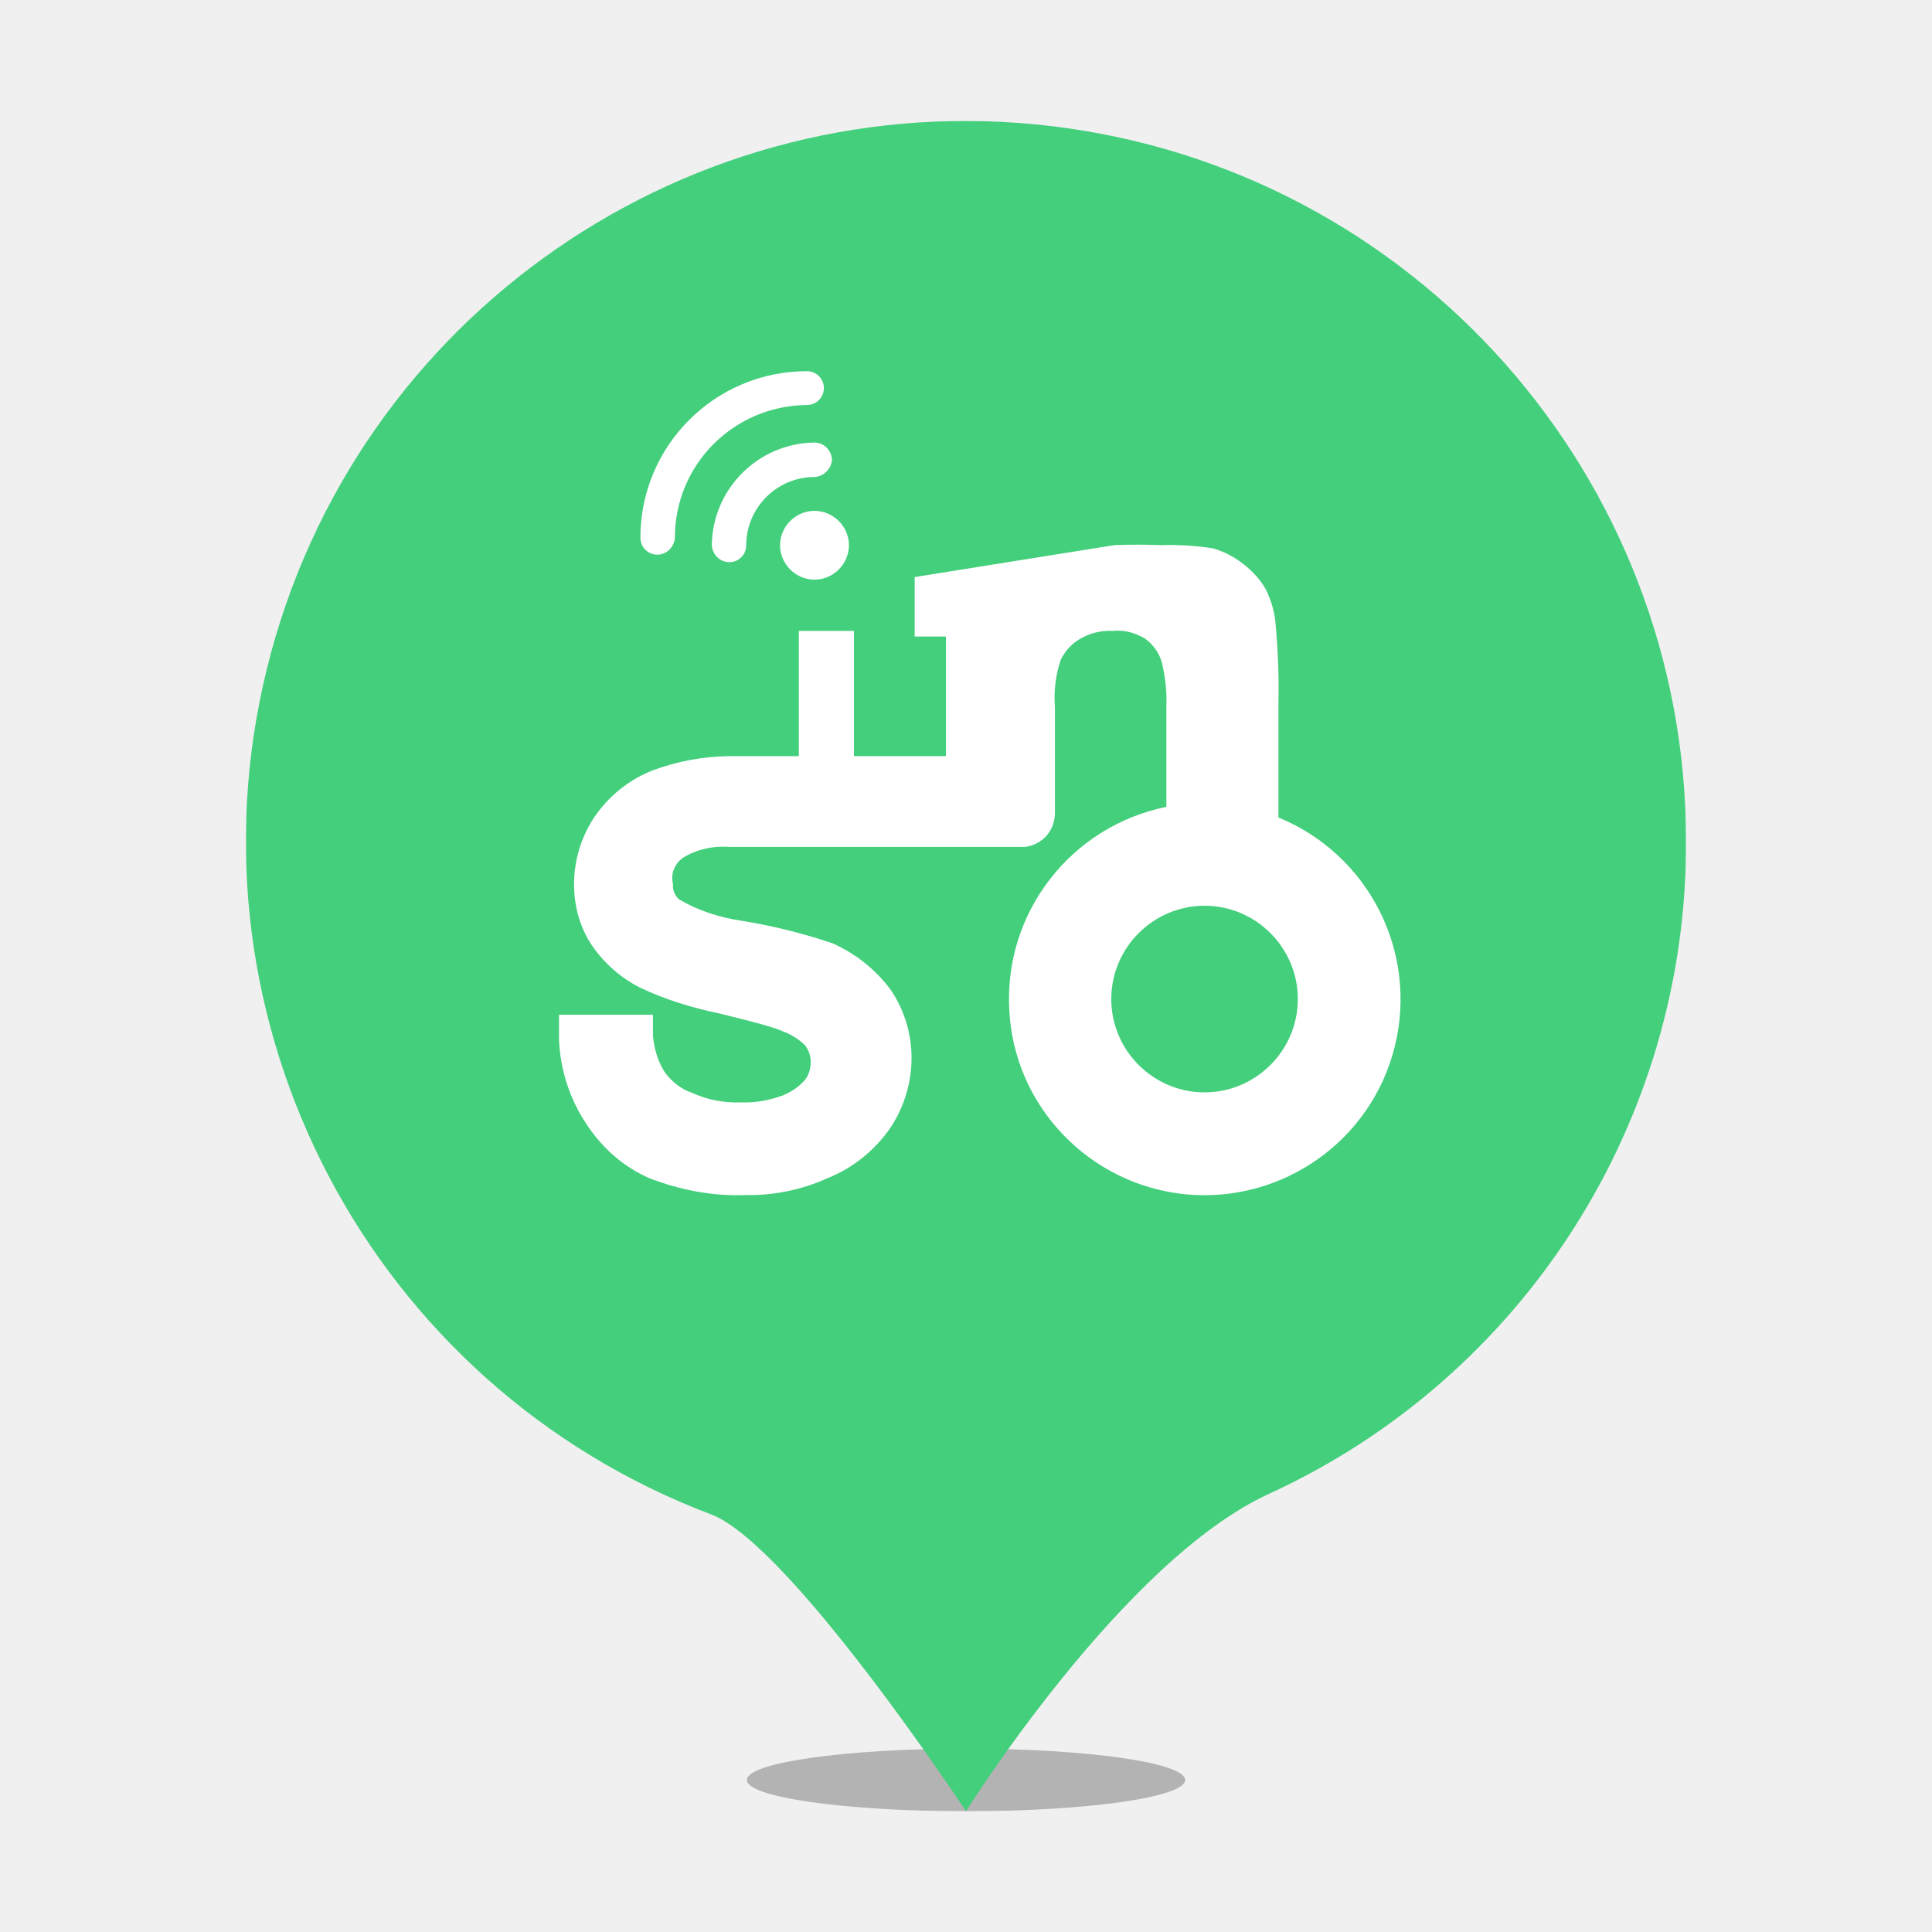
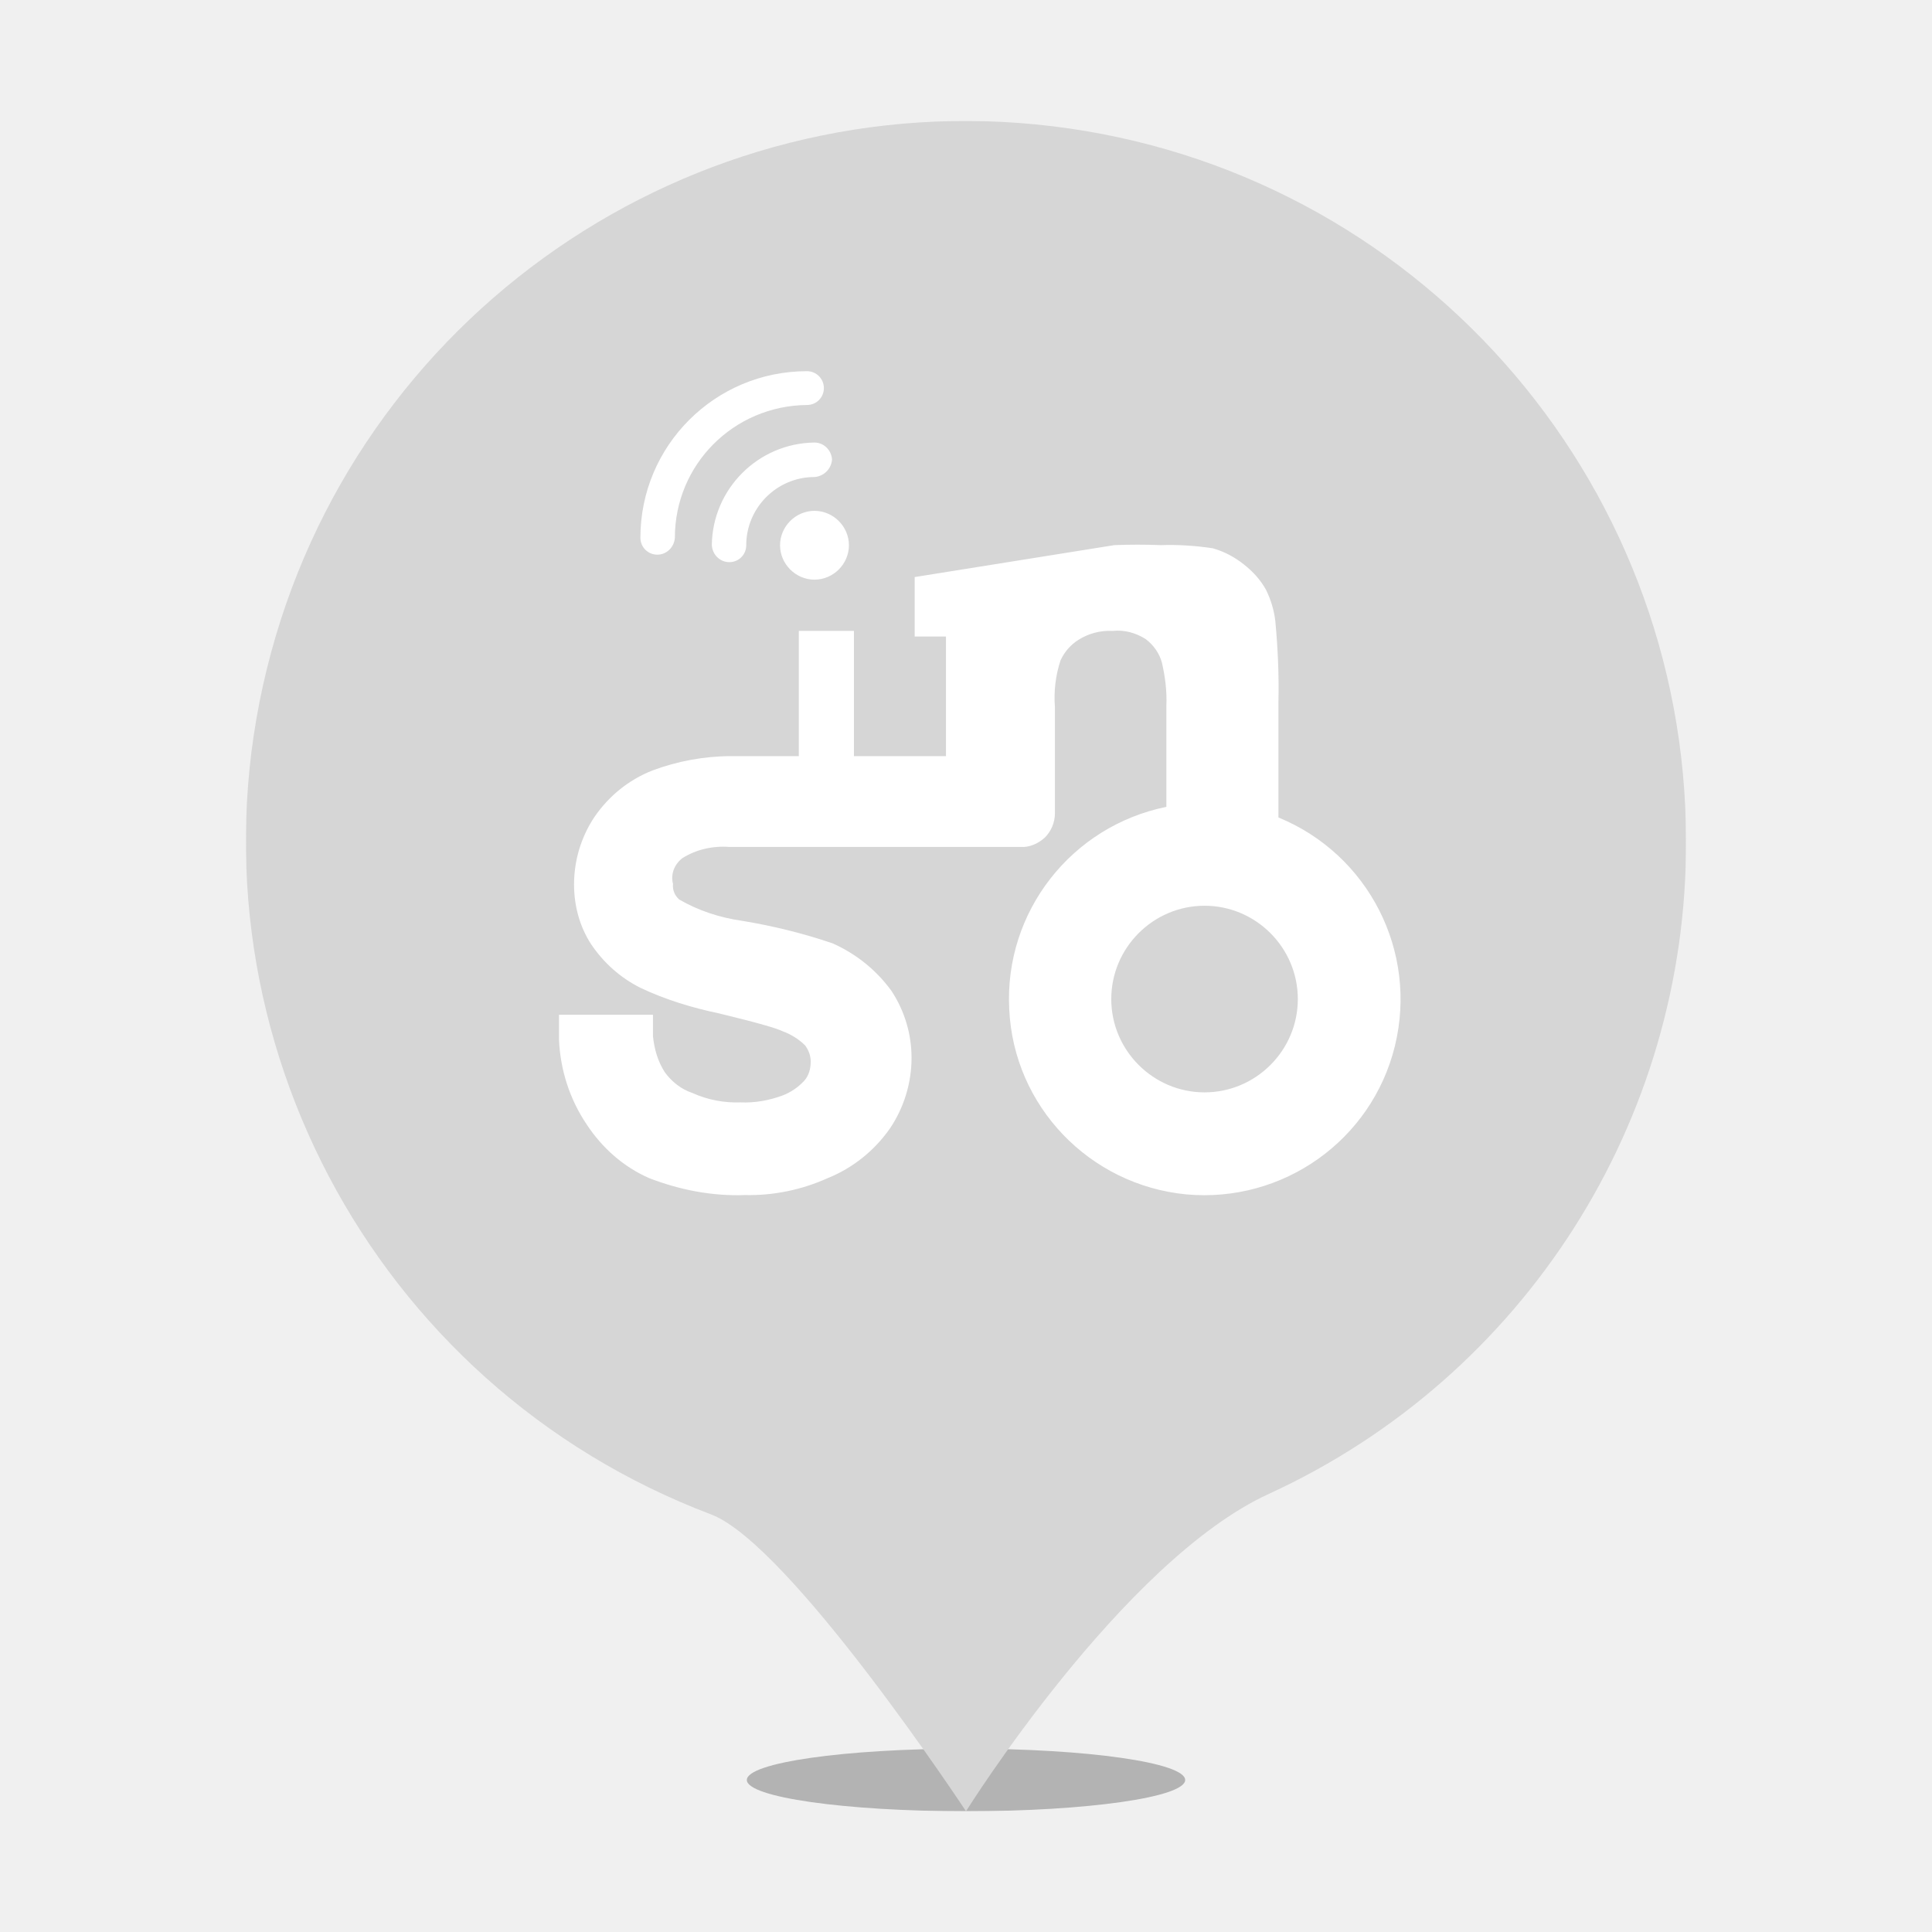
<svg xmlns="http://www.w3.org/2000/svg" width="32" height="32" viewBox="0 0 32 32" fill="none">
-   <mask id="mask0_73_3866" style="mask-type:luminance" maskUnits="userSpaceOnUse" x="4" y="2" width="24" height="28">
+   <mask id="mask0_73_3875" style="mask-type:luminance" maskUnits="userSpaceOnUse" x="4" y="2" width="24" height="28">
    <path d="M4.074 30H27.926V2H4.074V30Z" fill="white" />
  </mask>
-   <g mask="url(#mask0_73_3866)">
+   <g mask="url(#mask0_73_3875)">
    <path d="M19.63 29.482C19.63 29.768 18.005 30 16 30C13.995 30 12.37 29.768 12.37 29.482C12.37 29.195 13.995 28.963 16 28.963C18.005 28.963 19.63 29.195 19.63 29.482Z" fill="#B3B3B3" />
-     <path d="M27.926 13.926C27.944 18.574 25.243 22.803 21.02 24.742C18.593 25.852 16 30 16 30C16 30 13.086 25.582 11.78 25.084C6.139 22.95 2.979 16.94 4.419 11.083C5.859 5.227 11.444 1.366 17.432 2.091C23.419 2.815 27.924 7.894 27.926 13.926Z" fill="#43CF7C" />
+     <path d="M27.926 13.926C27.943 18.574 25.243 22.803 21.019 24.742C18.593 25.852 16 30 16 30C16 30 13.086 25.582 11.779 25.084C6.139 22.95 2.979 16.94 4.419 11.083C5.859 5.227 11.444 1.366 17.432 2.091C23.419 2.815 27.924 7.894 27.926 13.926Z" fill="#D6D6D6" />
    <path fill-rule="evenodd" clip-rule="evenodd" d="M11.178 8.907C11.178 7.693 12.153 6.719 13.366 6.708C13.521 6.708 13.646 6.584 13.646 6.428C13.646 6.273 13.521 6.148 13.366 6.148C11.841 6.148 10.607 7.382 10.607 8.907C10.607 9.062 10.732 9.187 10.887 9.187C11.043 9.187 11.167 9.062 11.178 8.907ZM12.36 9.031C12.36 8.409 12.868 7.901 13.49 7.901C13.646 7.89 13.77 7.766 13.781 7.61C13.77 7.455 13.646 7.33 13.49 7.33C12.557 7.341 11.8 8.098 11.79 9.031C11.8 9.187 11.925 9.311 12.08 9.311C12.236 9.311 12.36 9.187 12.36 9.031ZM13.49 8.461C13.179 8.461 12.92 8.72 12.92 9.031C12.92 9.342 13.179 9.601 13.49 9.601C13.802 9.601 14.061 9.342 14.061 9.031C14.061 8.72 13.802 8.461 13.49 8.461ZM14.144 12.524V10.45H13.231V12.524H12.111C11.665 12.524 11.219 12.607 10.805 12.762C10.41 12.918 10.079 13.188 9.84 13.54C9.622 13.872 9.508 14.256 9.508 14.65C9.508 15.002 9.601 15.345 9.788 15.635C9.996 15.946 10.276 16.195 10.607 16.361C11.022 16.558 11.468 16.693 11.914 16.786C12.598 16.952 12.868 17.035 12.951 17.076C13.096 17.128 13.231 17.211 13.335 17.315C13.397 17.398 13.428 17.491 13.428 17.585C13.428 17.699 13.397 17.813 13.325 17.896C13.221 18.01 13.096 18.093 12.961 18.145C12.733 18.228 12.505 18.269 12.267 18.259C11.997 18.269 11.717 18.217 11.468 18.103C11.281 18.041 11.126 17.916 11.012 17.761C10.898 17.585 10.836 17.377 10.815 17.159V16.807H9.259V17.222C9.28 17.719 9.436 18.207 9.716 18.622C9.975 19.016 10.327 19.327 10.753 19.514C11.261 19.71 11.8 19.814 12.339 19.794C12.806 19.804 13.273 19.71 13.708 19.514C14.123 19.348 14.486 19.057 14.745 18.684C14.973 18.342 15.098 17.937 15.098 17.522C15.098 17.128 14.984 16.745 14.766 16.413C14.517 16.07 14.185 15.801 13.791 15.625C13.304 15.459 12.796 15.334 12.287 15.251C11.925 15.199 11.572 15.085 11.25 14.899C11.178 14.836 11.136 14.743 11.147 14.639C11.105 14.484 11.167 14.318 11.302 14.214C11.53 14.069 11.81 14.007 12.08 14.028H16.902C17.047 14.038 17.193 13.976 17.307 13.872C17.41 13.768 17.473 13.623 17.473 13.468V11.715C17.452 11.456 17.483 11.186 17.566 10.937C17.628 10.802 17.732 10.678 17.867 10.595C18.033 10.491 18.23 10.439 18.427 10.45C18.624 10.429 18.81 10.481 18.976 10.585C19.111 10.688 19.204 10.823 19.246 10.979C19.298 11.207 19.329 11.445 19.319 11.684V13.364C17.742 13.685 16.633 15.106 16.716 16.713C16.788 18.321 18.043 19.628 19.65 19.783C21.247 19.928 22.72 18.891 23.104 17.325C23.487 15.759 22.668 14.152 21.175 13.54V11.622C21.185 11.176 21.165 10.73 21.123 10.284C21.102 10.108 21.05 9.931 20.967 9.765C20.874 9.599 20.75 9.465 20.605 9.351C20.449 9.226 20.273 9.133 20.086 9.081C19.806 9.039 19.516 9.019 19.225 9.029C18.966 9.019 18.717 9.019 18.458 9.029L15.15 9.558V10.543H15.668V12.524H14.144ZM21.496 16.548C21.496 15.697 20.802 15.002 19.951 15.002C19.101 15.002 18.406 15.697 18.406 16.548C18.406 17.398 19.101 18.093 19.951 18.093C20.802 18.093 21.496 17.398 21.496 16.548Z" fill="white" />
  </g>
</svg>
